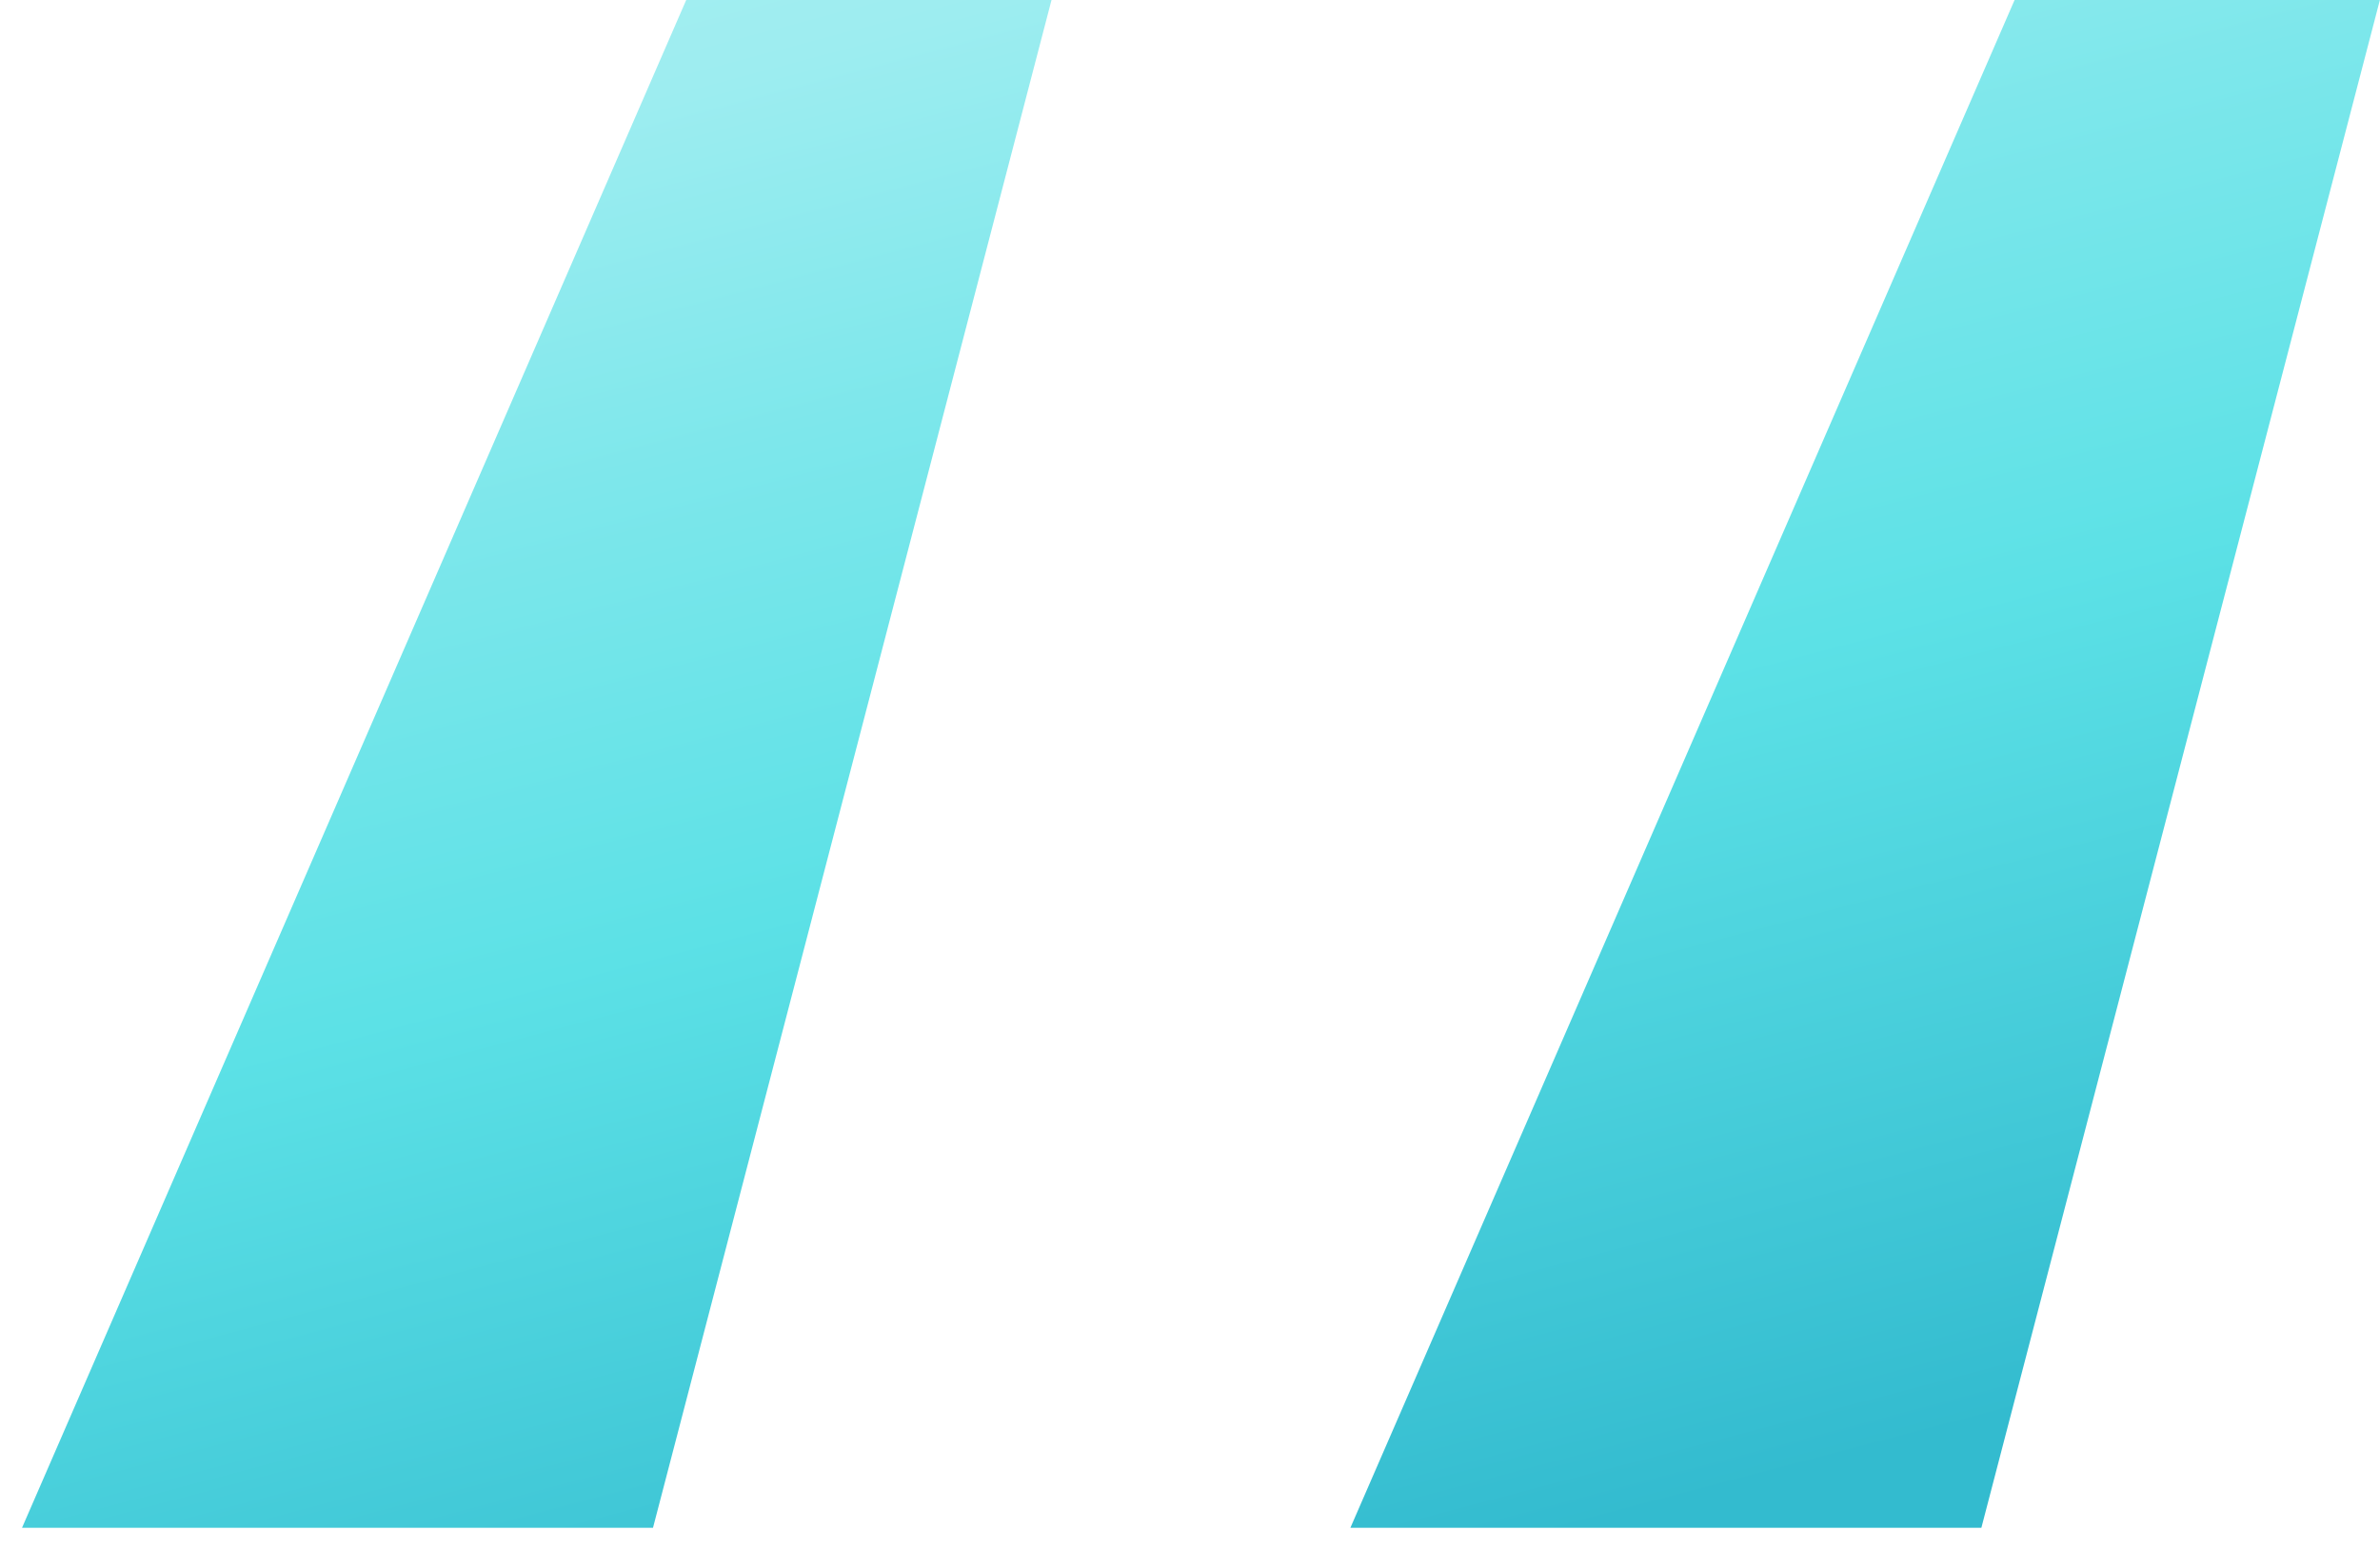
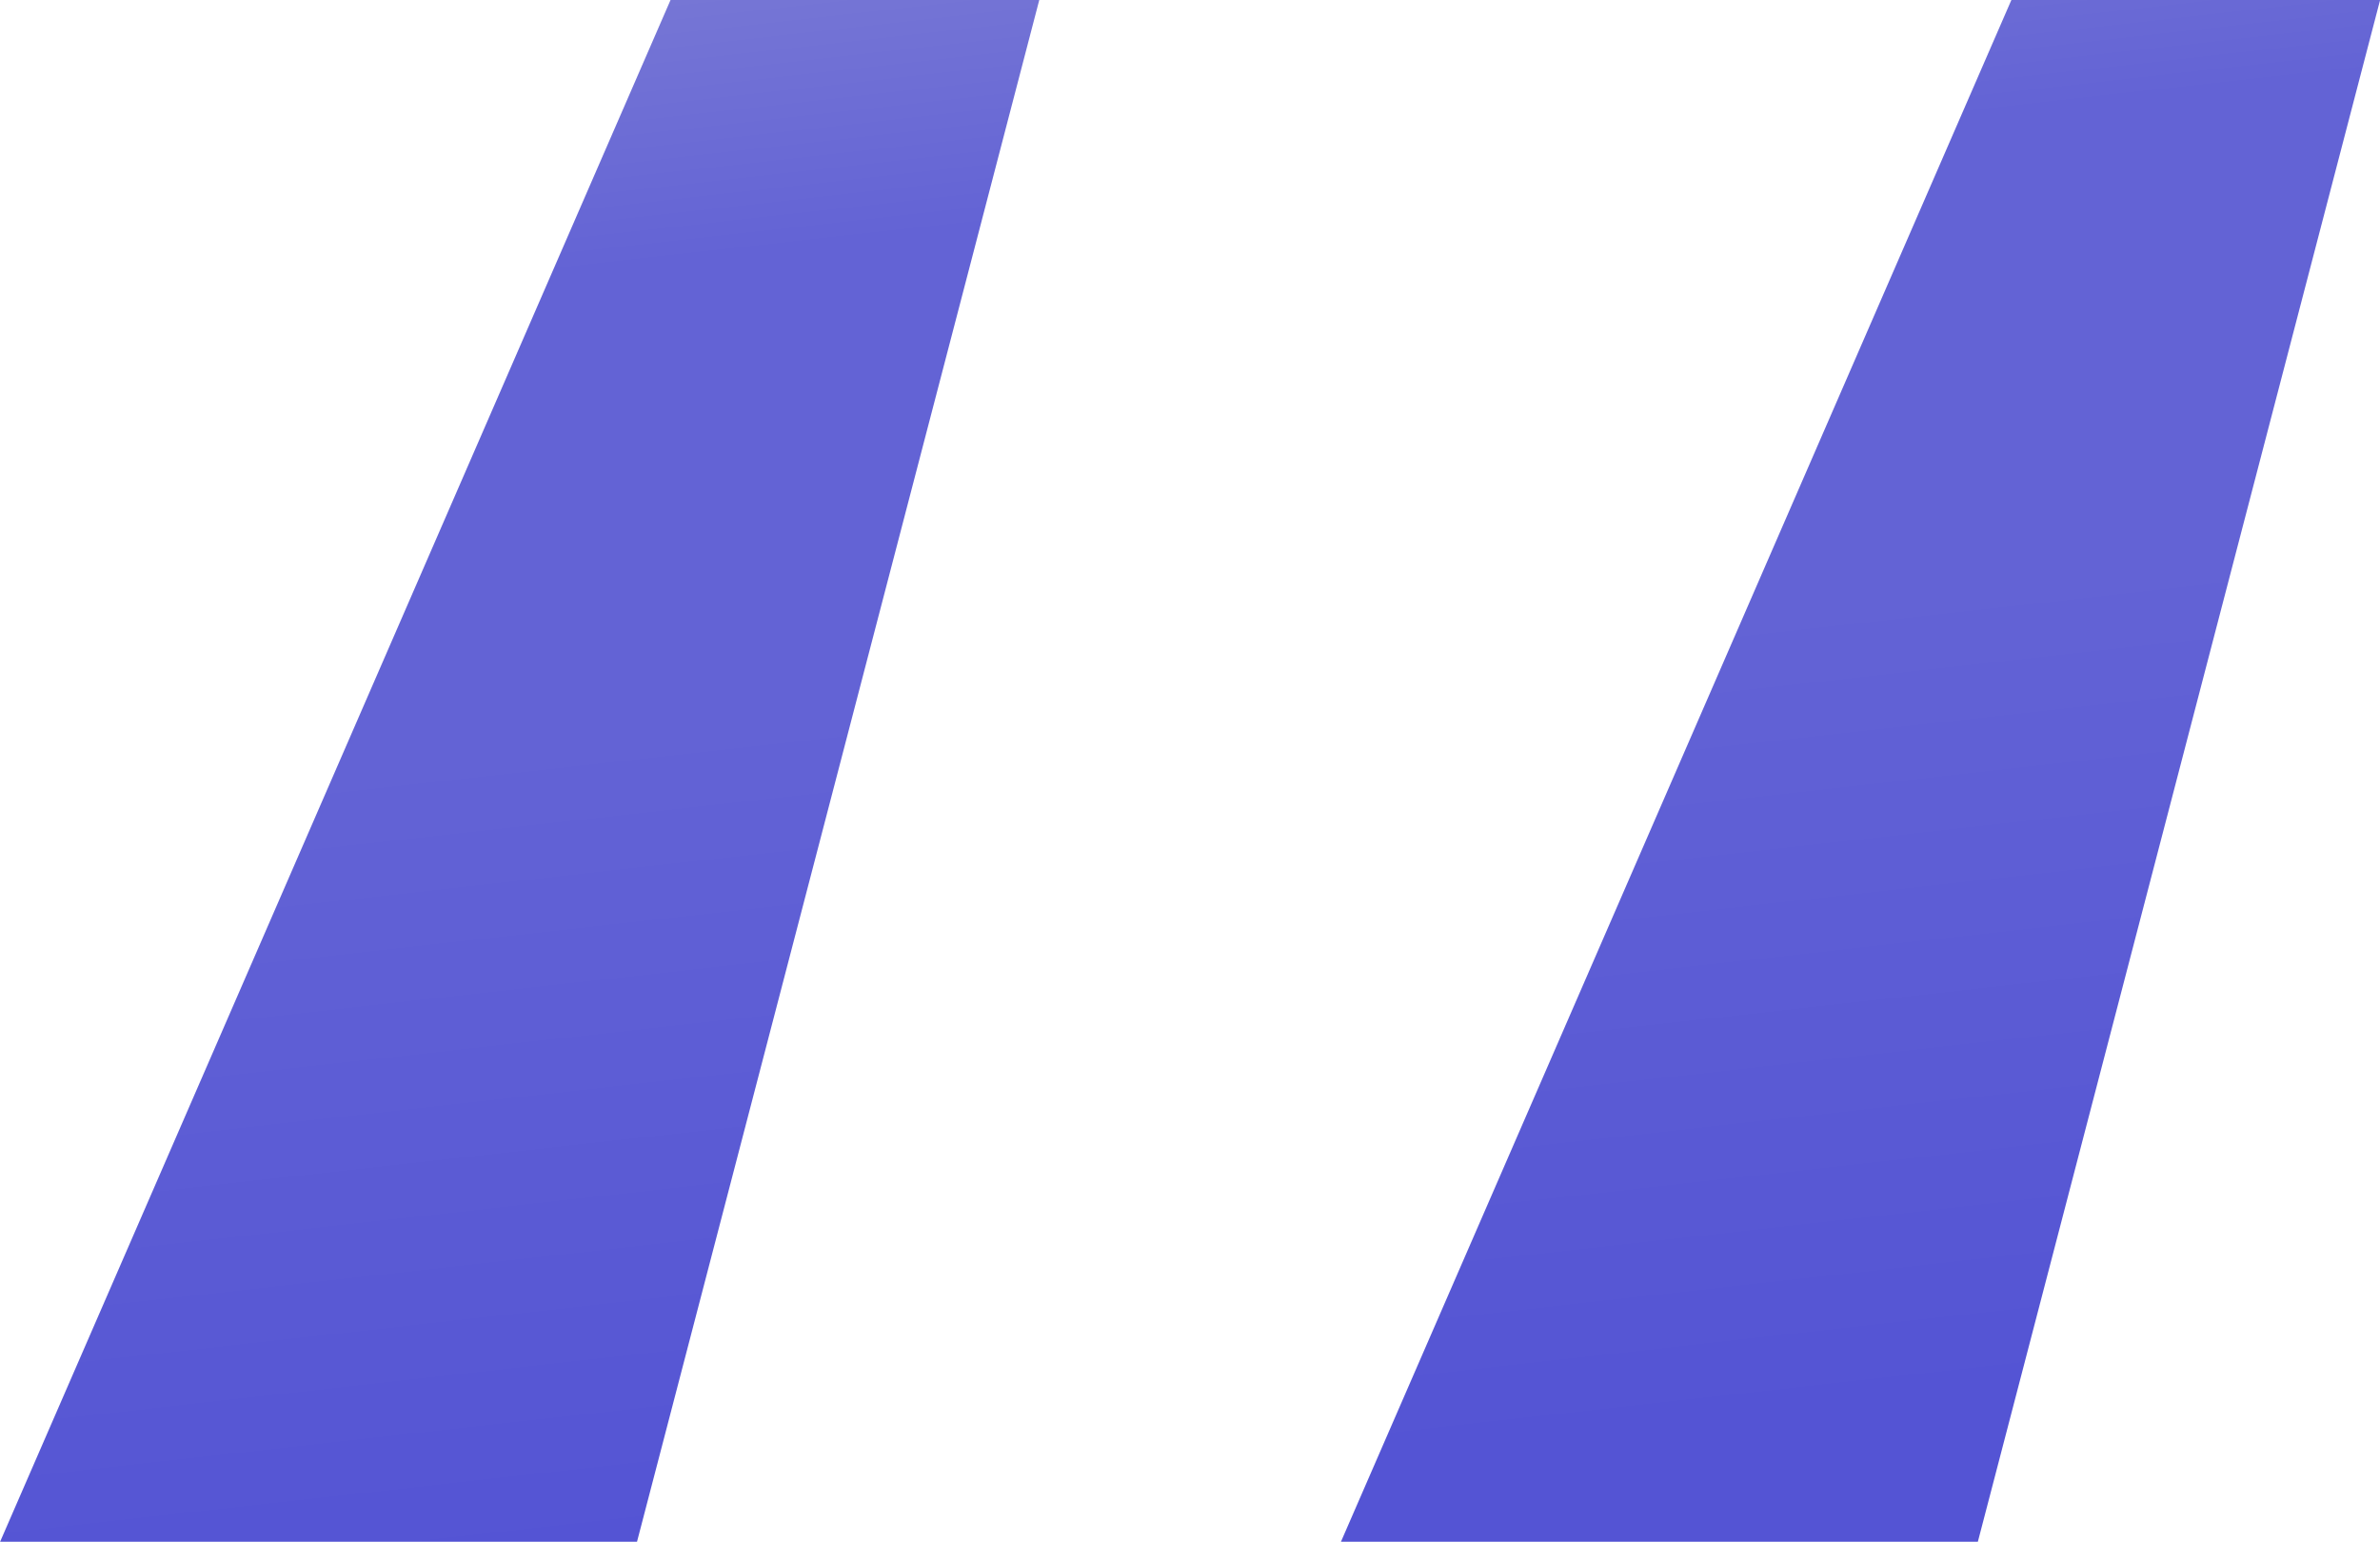
- <svg xmlns="http://www.w3.org/2000/svg" width="43" height="28" viewBox="0 0 43 28" fill="none">
-   <path d="M11.798 27.6L18.998 0H12.398L0.398 27.6H11.798ZM35.798 27.6L42.998 0H36.398L24.398 27.6H35.798Z" fill="url(#paint0_linear_310_509)" />
+ <svg xmlns="http://www.w3.org/2000/svg" width="42.6" height="27.6" viewBox="0 0 42.6 27.6">
  <defs>
-     <linearGradient id="paint0_linear_310_509" x1="28.861" y1="-24.797" x2="41.794" y2="24.147" gradientUnits="userSpaceOnUse">
-       <stop offset="0.009" stop-color="#DEF9FA" />
-       <stop offset="0.172" stop-color="#BEF3F5" />
-       <stop offset="0.42" stop-color="#9DEDF0" />
-       <stop offset="0.551" stop-color="#7DE7EB" />
-       <stop offset="0.715" stop-color="#5CE1E6" />
-       <stop offset="1" stop-color="#33BBCF" />
+     <linearGradient id="linear-gradient" x1="0.668" y1="-0.898" x2="0.972" y2="0.875" gradientUnits="objectBoundingBox">
+       <stop offset="0" stop-color="#def9fa" />
+       <stop offset="0.009" stop-color="#7e7ed5" />
+       <stop offset="0.172" stop-color="#7e7ed5" />
+       <stop offset="0.42" stop-color="#7e7ed5" />
+       <stop offset="0.551" stop-color="#6363d5" />
+       <stop offset="0.715" stop-color="#6363d5" />
+       <stop offset="1" stop-color="#5454d4" />
    </linearGradient>
  </defs>
+   <path id="quotes" d="M11.8,27.6,19,0H12.4L.4,27.6Zm24,0L43,0H36.4l-12,27.6Z" transform="translate(-0.398)" fill="url(#linear-gradient)" />
</svg>
